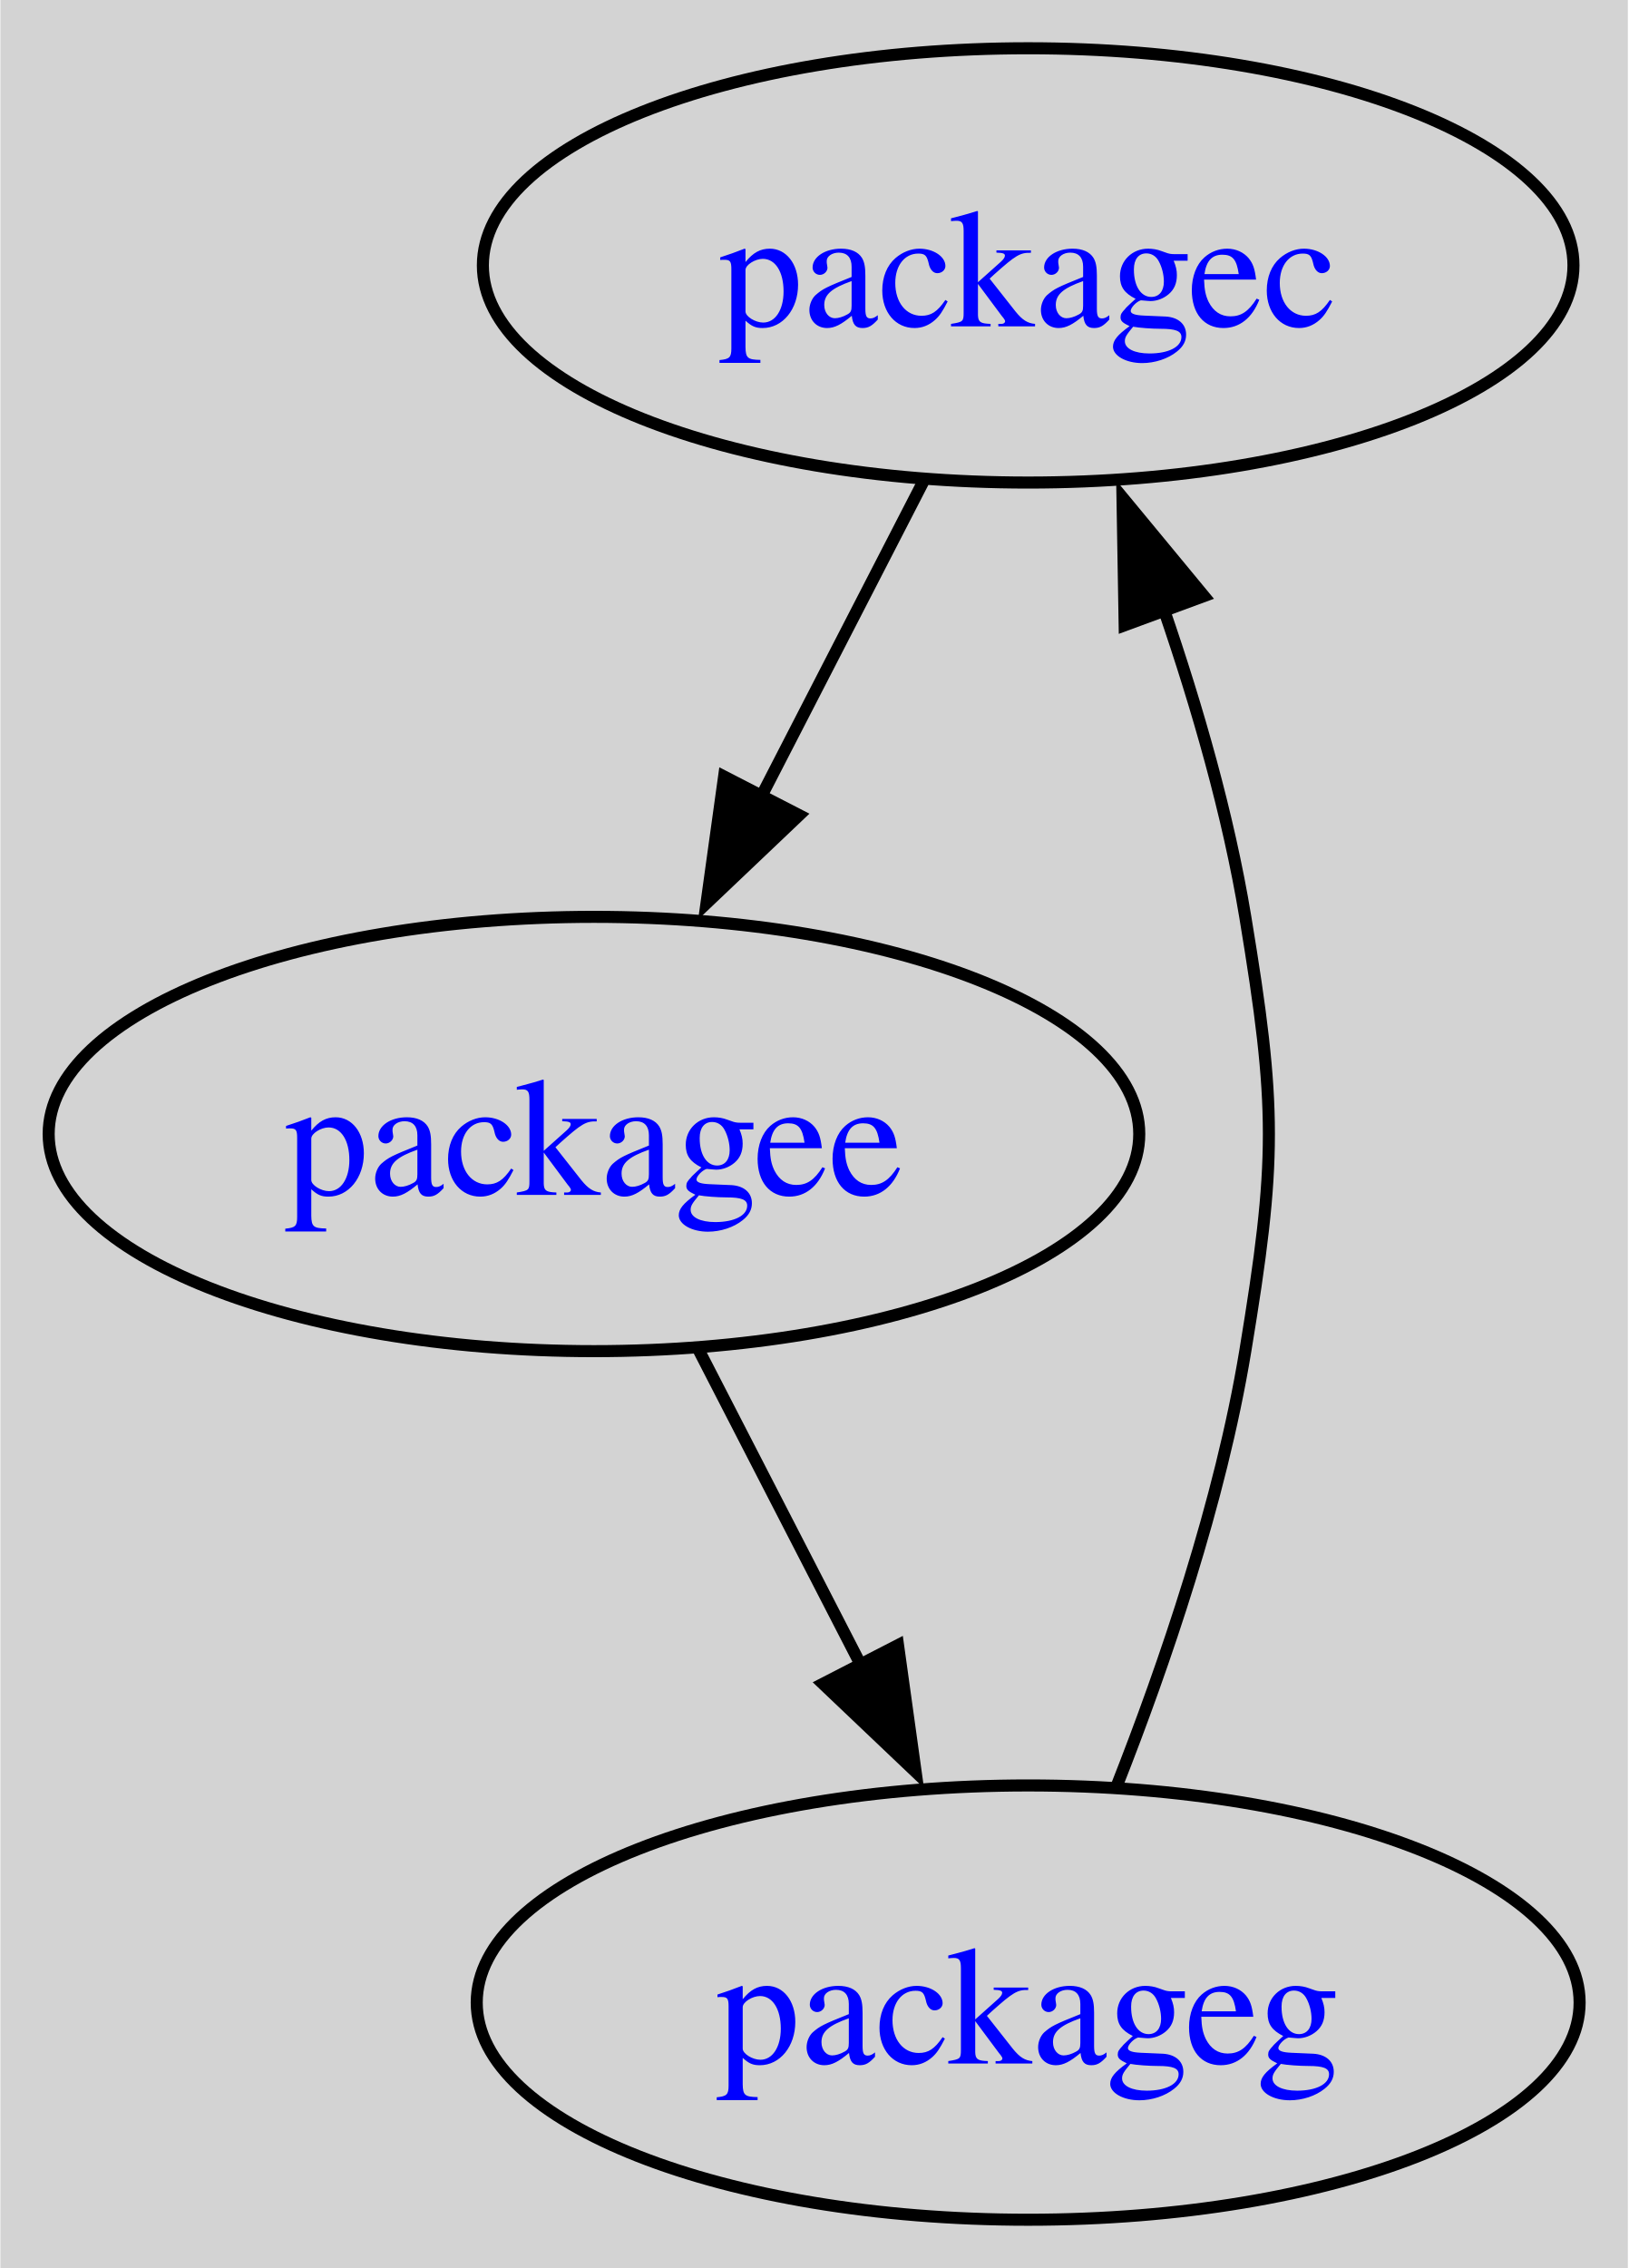
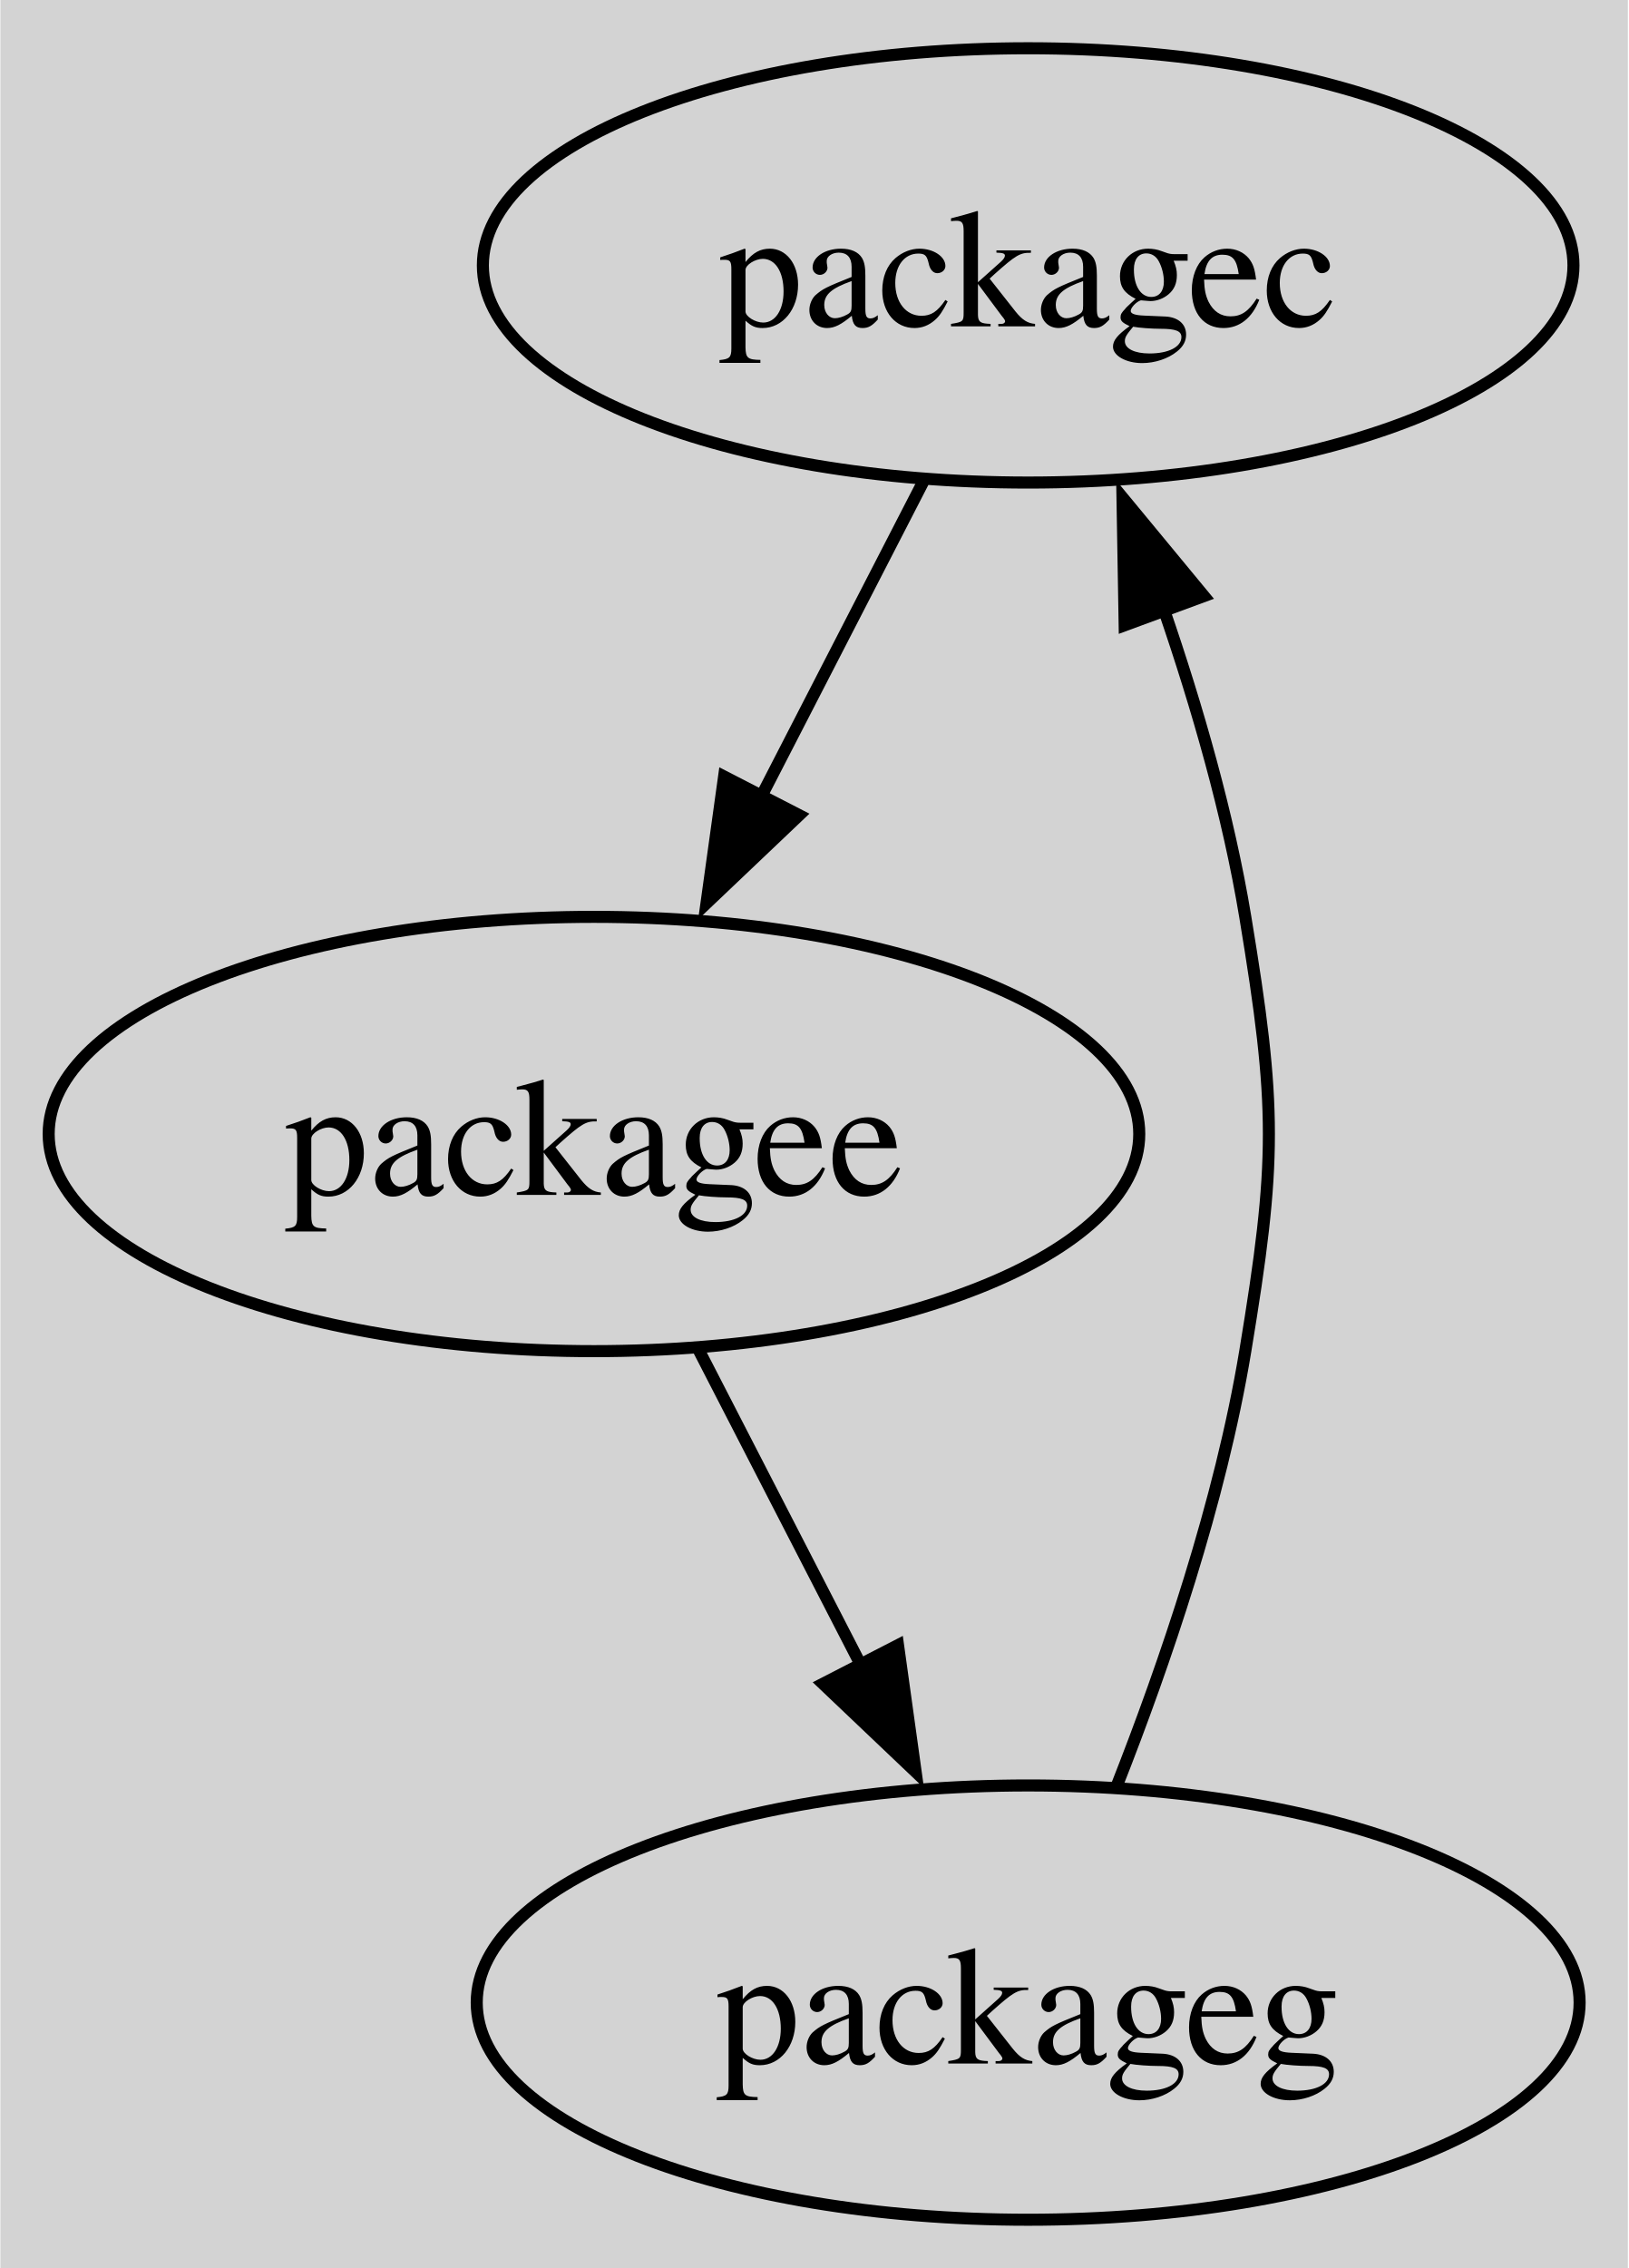
- <svg xmlns="http://www.w3.org/2000/svg" xmlns:xlink="http://www.w3.org/1999/xlink" width="135pt" height="188pt" viewBox="0.00 0.00 134.93 188.00">
+ <svg xmlns="http://www.w3.org/2000/svg" width="135pt" height="188pt" viewBox="0.00 0.00 134.93 188.00">
  <g id="graph0" class="graph" transform="scale(1 1) rotate(0) translate(4 184)">
    <polygon fill="lightgray" stroke="none" points="-4,4 -4,-184 130.93,-184 130.93,4 -4,4" />
    <g id="node1" class="node">
-       <g id="a_node1">
-         <a xlink:href="group-packagec.html" xlink:title="packagec">
-           <ellipse fill="none" stroke="black" cx="81.21" cy="-162" rx="45.21" ry="18" />
-           <text text-anchor="middle" x="81.21" y="-156.95" font-family="Times,serif" font-size="14.00" fill="blue">packagec</text>
-         </a>
-       </g>
+       <ellipse fill="none" stroke="black" cx="81.21" cy="-162" rx="45.21" ry="18" />
+       <text text-anchor="middle" x="81.21" y="-156.95" font-family="Times,serif" font-size="14.00">packagec</text>
    </g>
    <g id="node2" class="node">
-       <g id="a_node2">
-         <a xlink:href="group-packagee.html" xlink:title="packagee">
-           <ellipse fill="none" stroke="black" cx="45.21" cy="-90" rx="45.21" ry="18" />
-           <text text-anchor="middle" x="45.21" y="-84.95" font-family="Times,serif" font-size="14.00" fill="blue">packagee</text>
-         </a>
-       </g>
+       <ellipse fill="none" stroke="black" cx="45.21" cy="-90" rx="45.21" ry="18" />
+       <text text-anchor="middle" x="45.21" y="-84.95" font-family="Times,serif" font-size="14.00">packagee</text>
    </g>
    <g id="edge1" class="edge">
      <path fill="none" stroke="black" d="M72.5,-144.05C68.47,-136.23 63.59,-126.75 59.08,-117.98" />
      <polygon fill="black" stroke="black" points="62.22,-116.43 54.54,-109.13 56,-119.63 62.22,-116.43" />
    </g>
    <g id="node3" class="node">
-       <g id="a_node3">
-         <a xlink:href="group-packageg.html" xlink:title="packageg">
-           <ellipse fill="none" stroke="black" cx="81.21" cy="-18" rx="45.72" ry="18" />
-           <text text-anchor="middle" x="81.21" y="-12.95" font-family="Times,serif" font-size="14.00" fill="blue">packageg</text>
-         </a>
-       </g>
+       <ellipse fill="none" stroke="black" cx="81.21" cy="-18" rx="45.72" ry="18" />
+       <text text-anchor="middle" x="81.21" y="-12.95" font-family="Times,serif" font-size="14.00">packageg</text>
    </g>
    <g id="edge2" class="edge">
      <path fill="none" stroke="black" d="M53.92,-72.05C57.95,-64.23 62.82,-54.75 67.34,-45.98" />
      <polygon fill="black" stroke="black" points="70.42,-47.63 71.88,-37.13 64.2,-44.43 70.42,-47.63" />
    </g>
    <g id="edge3" class="edge">
      <path fill="none" stroke="black" d="M88.5,-35.82C92.54,-46.06 97.15,-59.54 99.21,-72 101.82,-87.79 101.82,-92.21 99.21,-108 97.81,-116.47 95.23,-125.41 92.46,-133.48" />
      <polygon fill="black" stroke="black" points="89.21,-132.17 89.03,-142.76 95.78,-134.59 89.21,-132.17" />
    </g>
  </g>
</svg>
